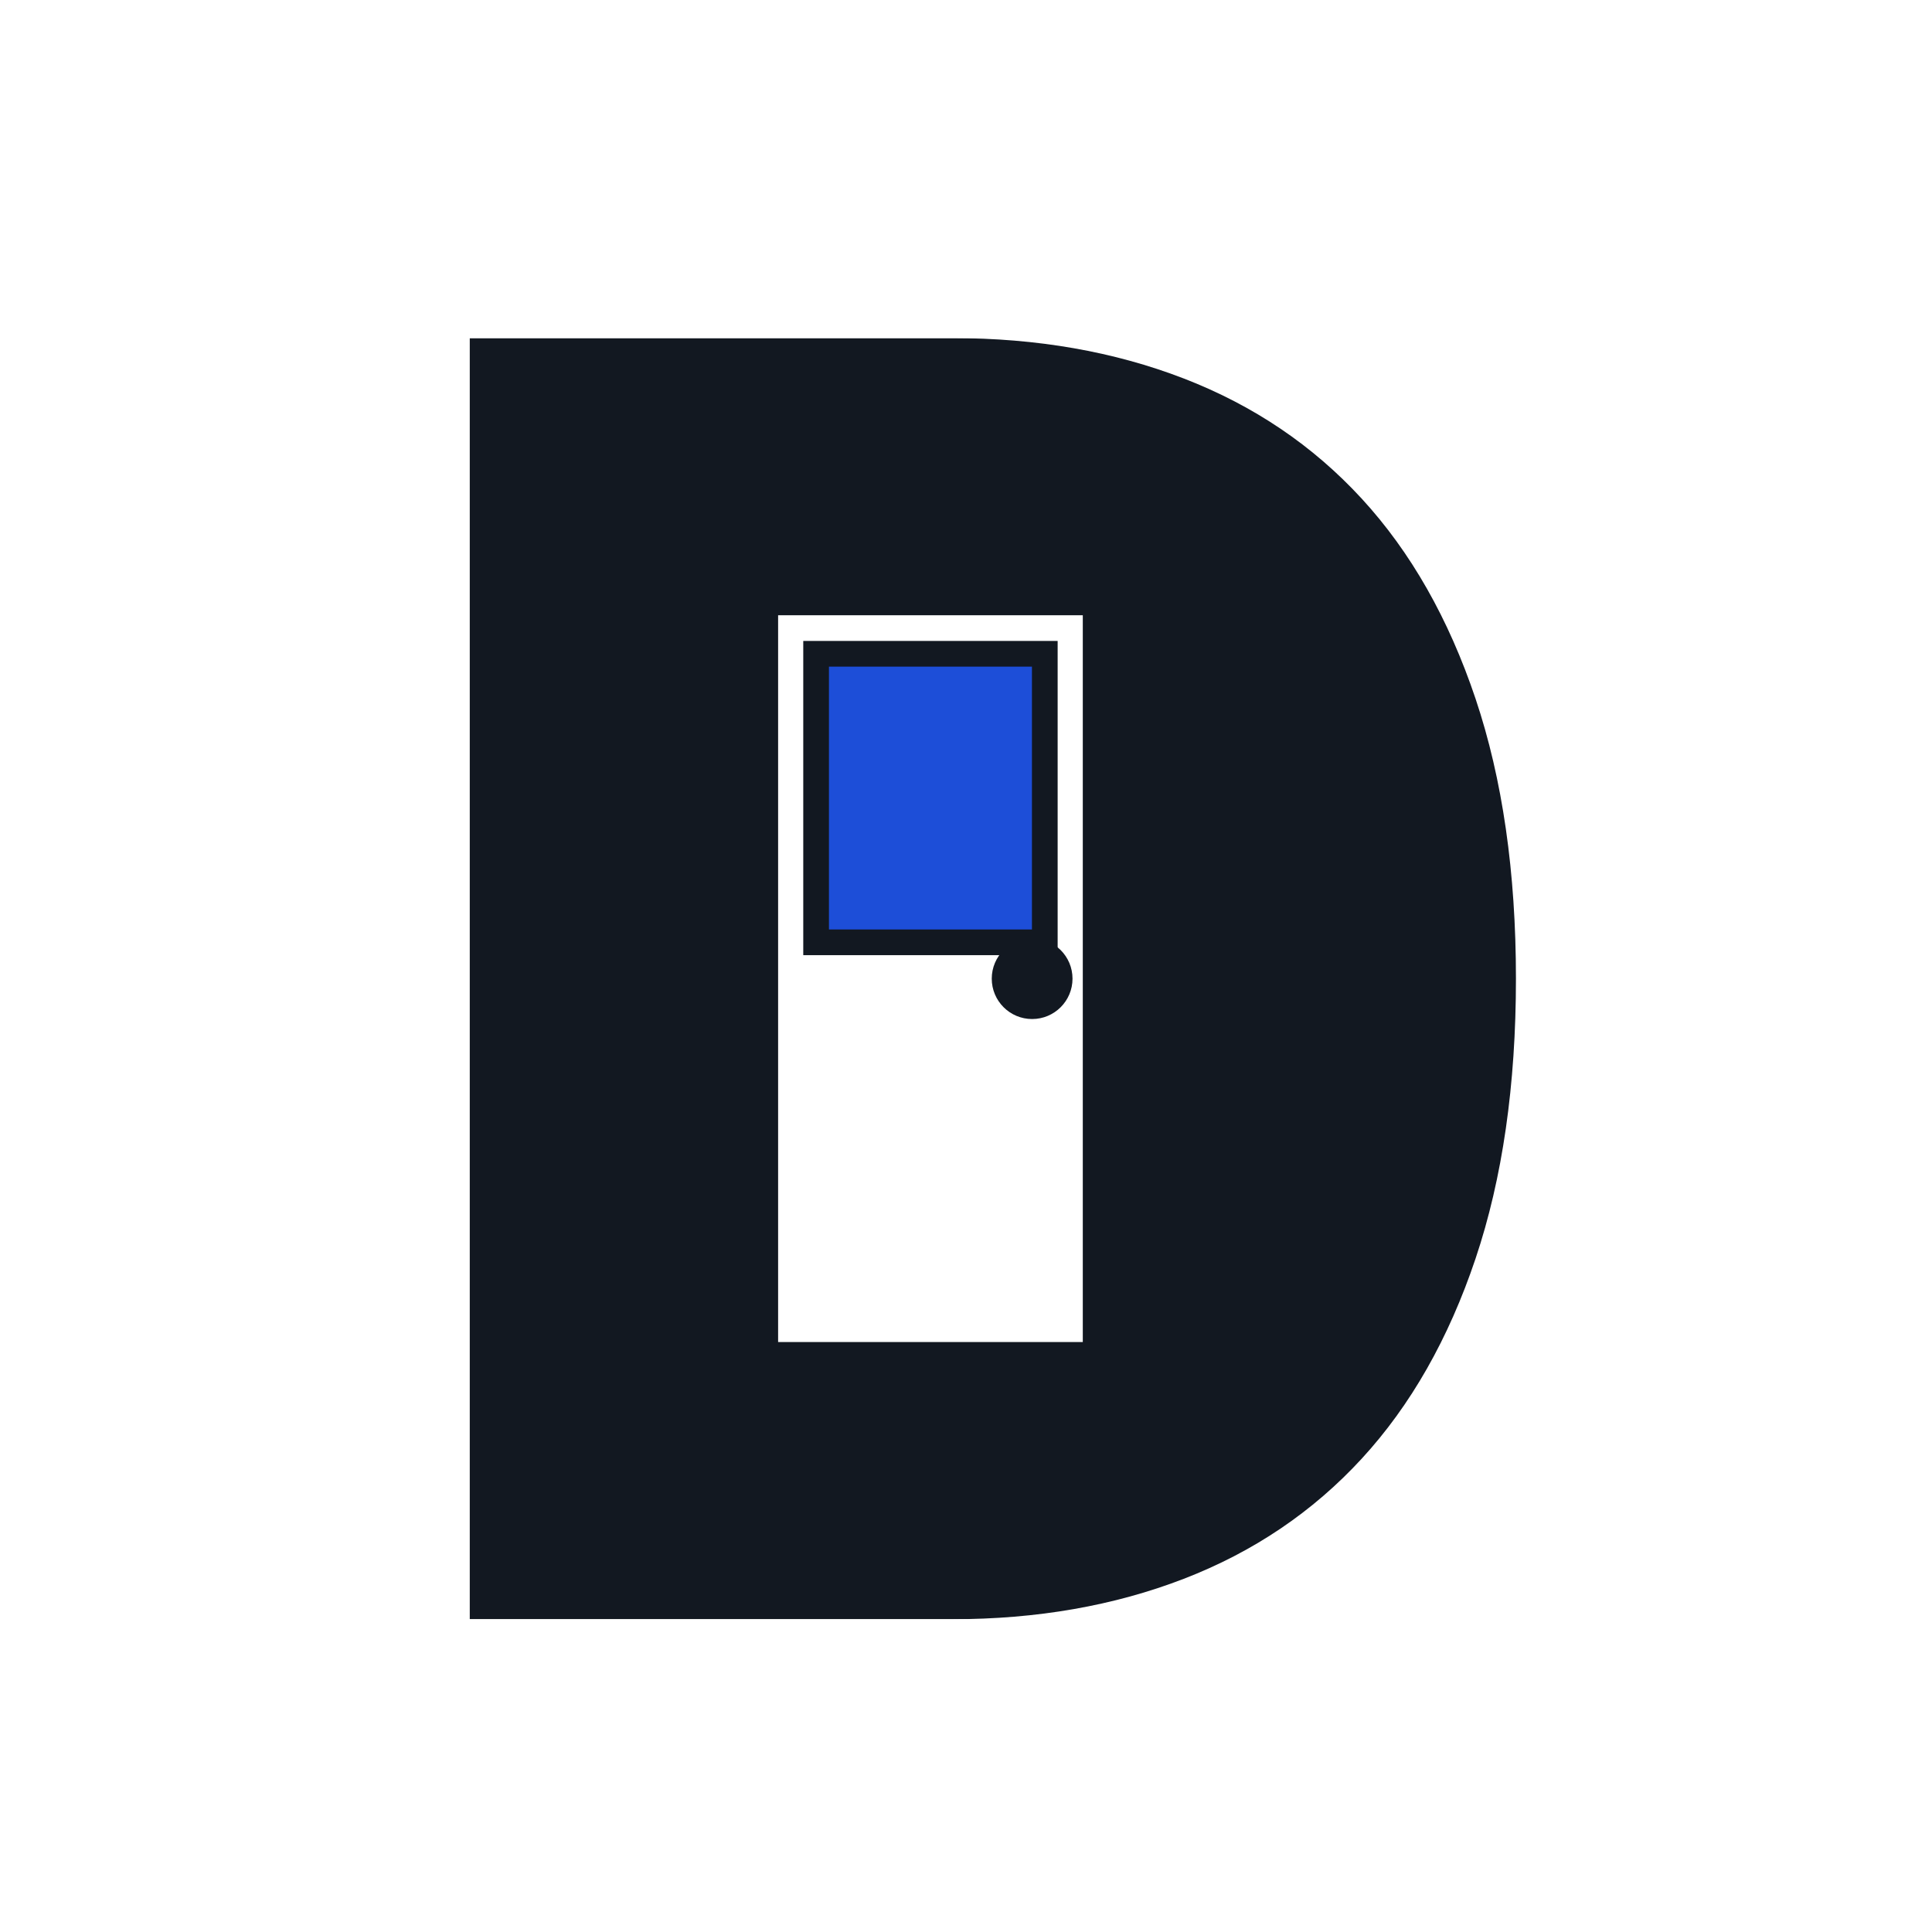
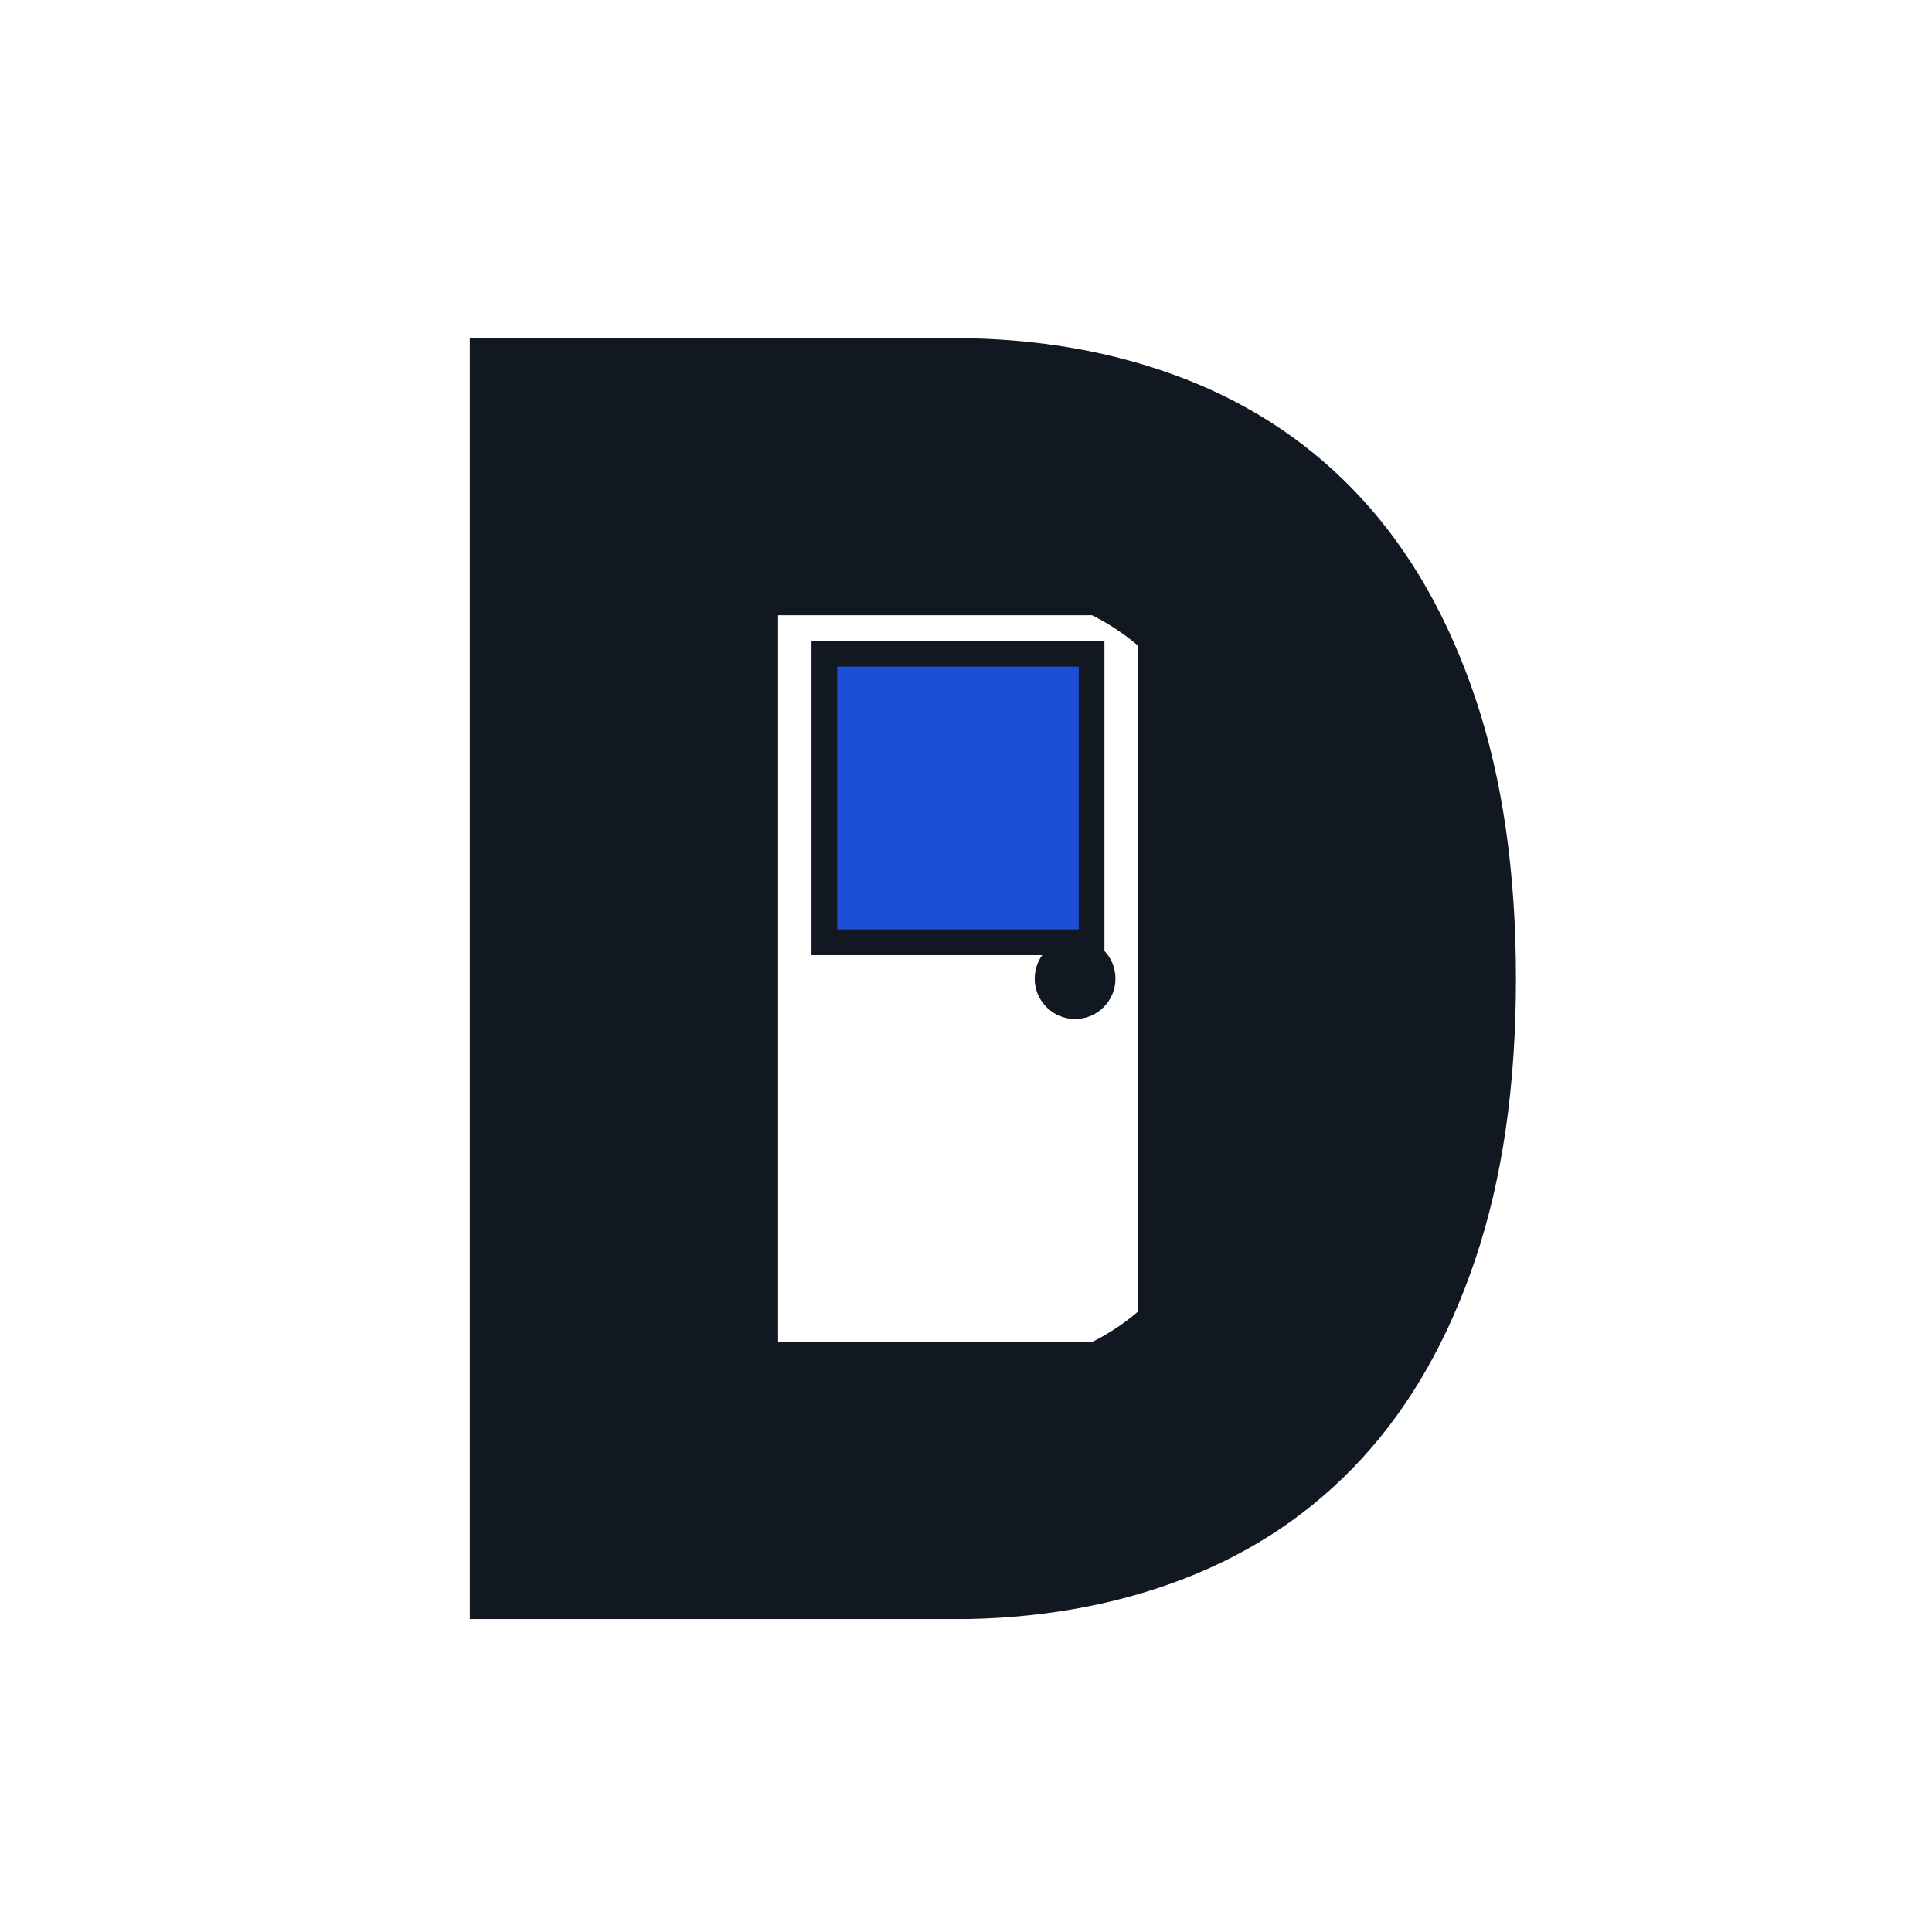
<svg xmlns="http://www.w3.org/2000/svg" viewBox="0 0 1000 1000">
  <rect width="1000" height="1000" fill="#ffffff" />
  <g transform="translate(170 175) scale(.95)">
    <g transform="matrix(1 0 0 -1 0 698)">
      <mask id="rm" maskUnits="userSpaceOnUse" maskContentUnits="userSpaceOnUse" x="0" y="0" width="697" height="698">
        <rect x="0.0" y="0.0" width="697.0" height="698.0" fill="white" />
        <clipPath id="rc">
          <path d="M340 135Q408 135 447 173Q486 211 486 295V403Q486 487 447 525Q408 563 340 563H229V135Z" />
        </clipPath>
        <g clip-path="url(#rc)">
-           <rect x="245.0" y="151.0" width="166.0" height="396.0" fill="black" />
+           <rect x="245.0" y="151.0" width="196.0" height="396.0" fill="black" />
        </g>
-         <rect x="258.7" y="361.8" width="138.6" height="171.2" fill="white" />
-         <circle cx="383.4" cy="349.0" r="22" fill="white" />
+         <rect x="263.2" y="361.8" width="159.6" height="171.2" fill="white" />
+         <circle cx="406.8" cy="349.0" r="22" fill="white" />
      </mask>
      <path d="M77 698H340Q409 698 466 676Q523 654 563 610.5Q603 567 625 501.5Q647 436 647 349Q647 262 625 196.5Q603 131 563 87.5Q523 44 466 22Q409 0 340 0H77Z" fill="#121821" mask="url(#rm)" />
-       <rect x="272.7" y="375.8" width="110.6" height="143.2" fill="#1d4ed8" />
+       <rect x="277.2" y="375.8" width="131.6" height="143.2" fill="#1d4ed8" />
    </g>
  </g>
</svg>
